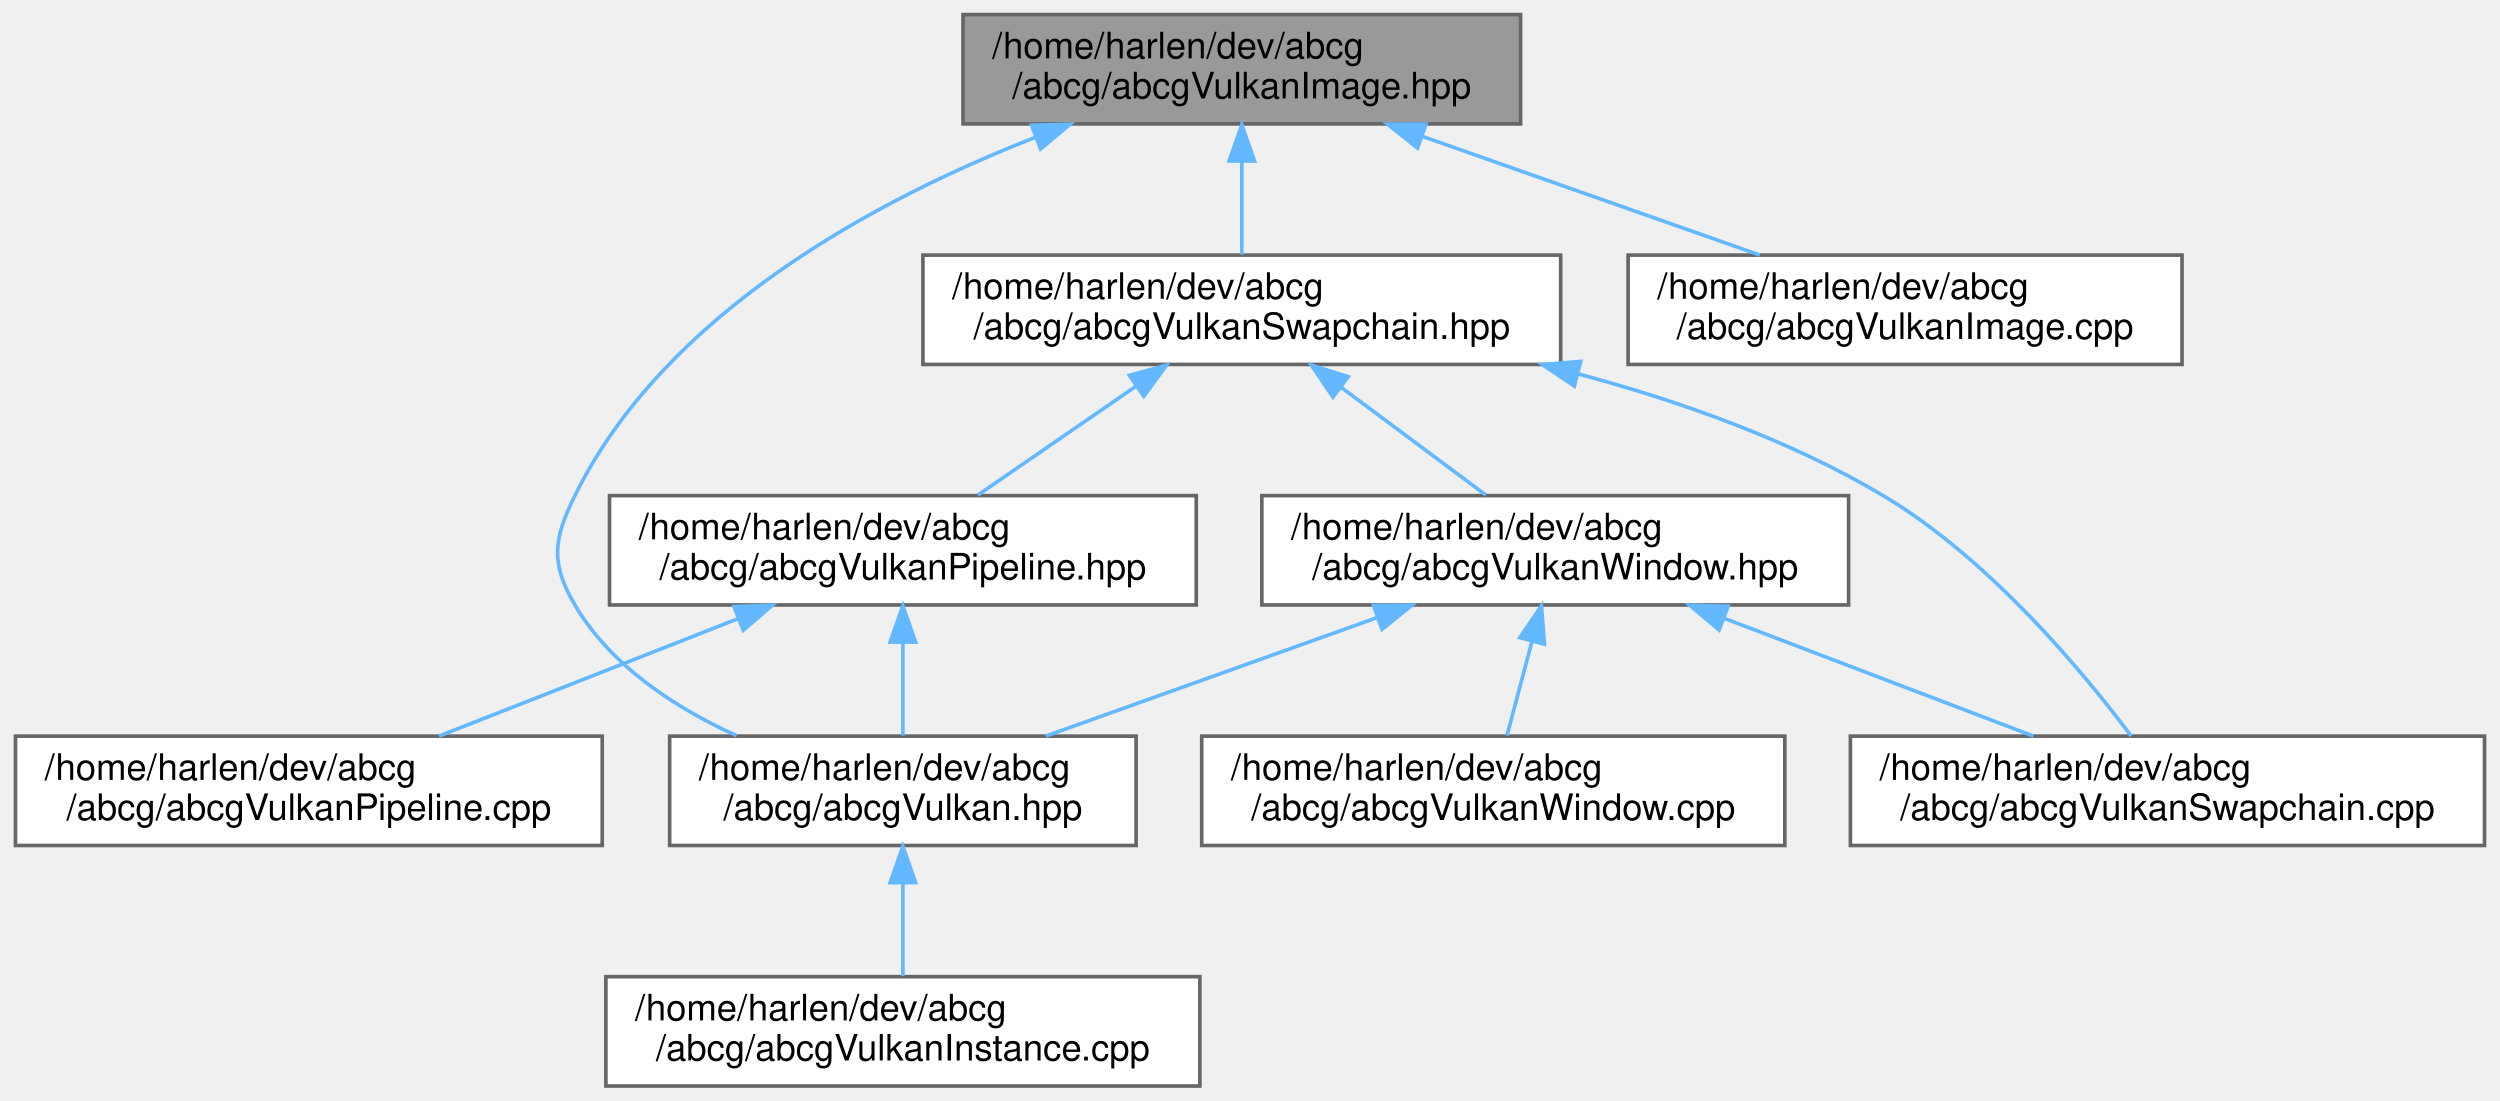
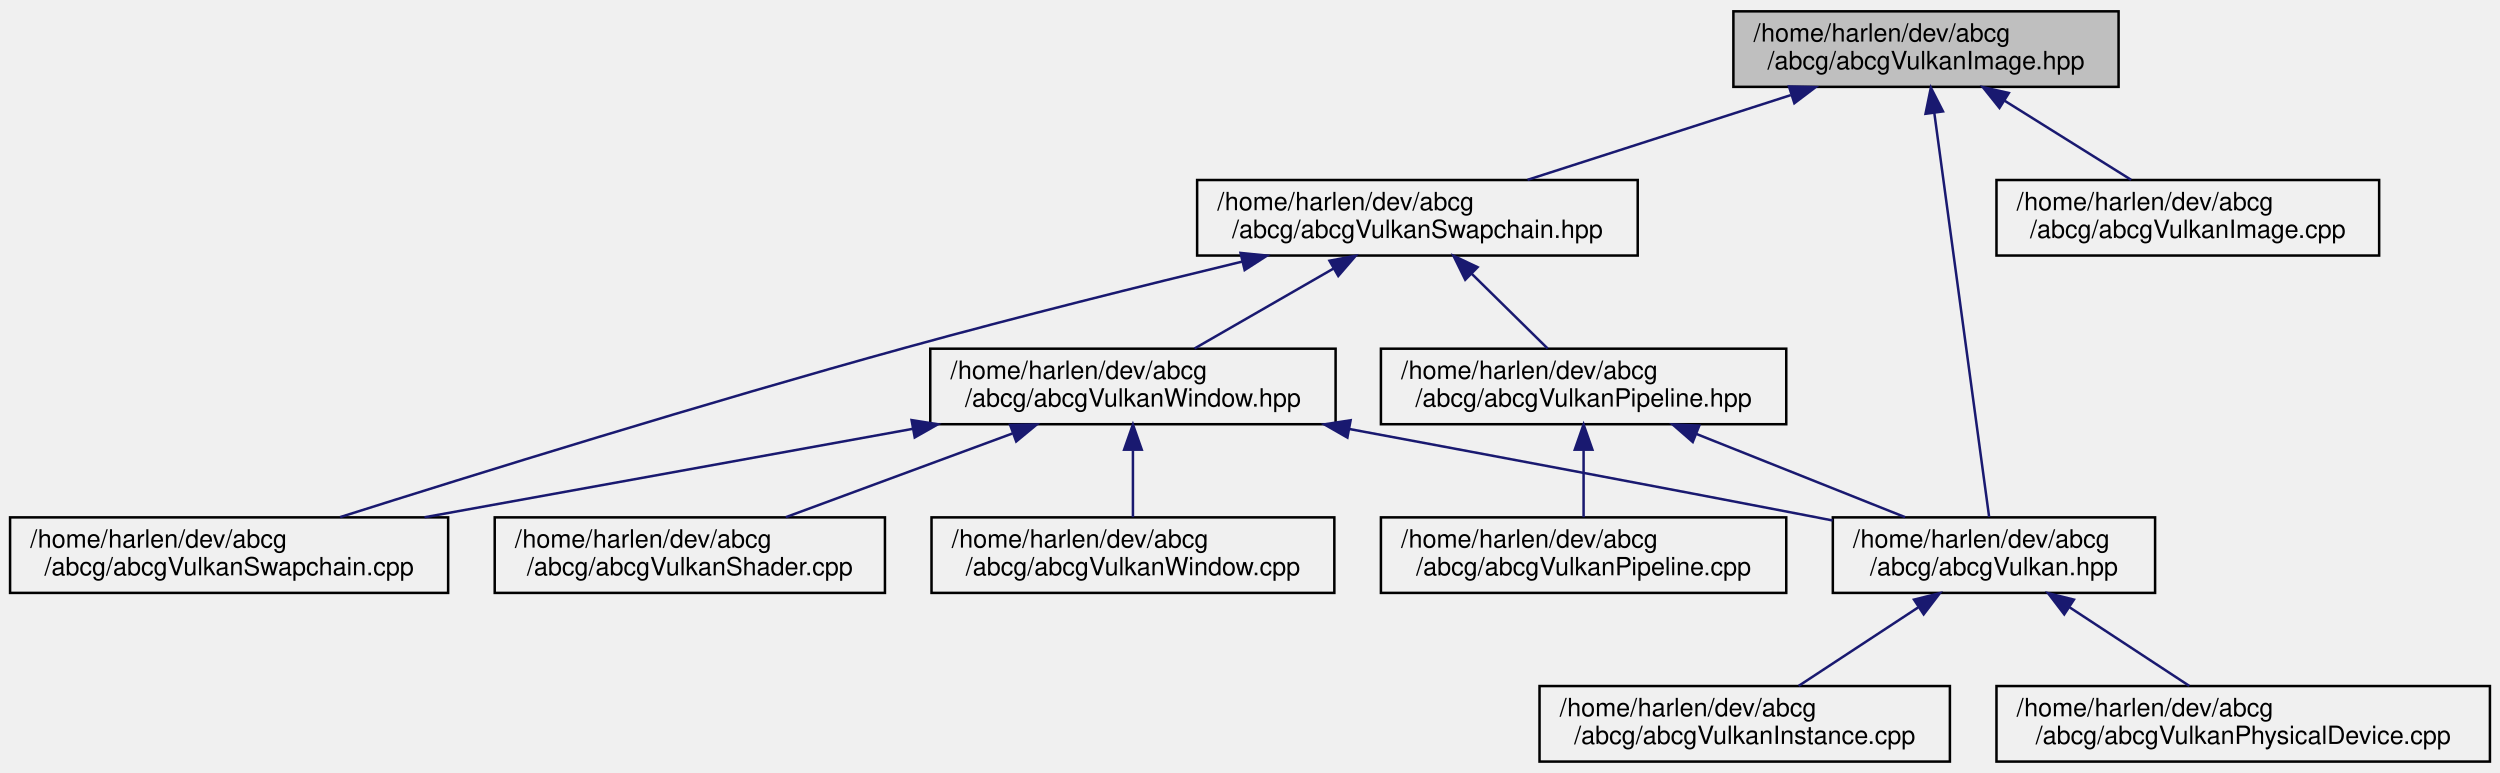
- <svg xmlns="http://www.w3.org/2000/svg" xmlns:xlink="http://www.w3.org/1999/xlink" width="686pt" height="302pt" viewBox="0.00 0.00 685.50 302.00">
-   <g id="graph0" class="graph" transform="scale(1 1) rotate(0) translate(4 298)">
-     <g id="Node000001" class="node">
-       <g id="a_Node000001">
+ <svg xmlns="http://www.w3.org/2000/svg" xmlns:xlink="http://www.w3.org/1999/xlink" width="993pt" height="307pt" viewBox="0.00 0.00 993.00 307.00">
+   <g id="graph0" class="graph" transform="scale(1 1) rotate(0) translate(4 303)">
+     <g id="node1" class="node">
+       <g id="a_node1">
        <a xlink:title="Header file of abcg::VulkanImage.">
-           <polygon fill="#999999" stroke="#666666" points="413,-294 260,-294 260,-264 413,-264 413,-294" />
-           <text text-anchor="start" x="268" y="-282" font-family="Helvetica,sans-Serif" font-size="10.00">/home/harlen/dev/abcg</text>
-           <text text-anchor="middle" x="336.5" y="-271" font-family="Helvetica,sans-Serif" font-size="10.00">/abcg/abcgVulkanImage.hpp</text>
+           <polygon fill="#bfbfbf" stroke="black" points="684.5,-268.5 684.5,-298.5 837.5,-298.5 837.5,-268.5 684.5,-268.5" />
+           <text text-anchor="start" x="692.5" y="-286.5" font-family="Helvetica,sans-Serif" font-size="10.00">/home/harlen/dev/abcg</text>
+           <text text-anchor="middle" x="761" y="-275.5" font-family="Helvetica,sans-Serif" font-size="10.00">/abcg/abcgVulkanImage.hpp</text>
        </a>
      </g>
    </g>
-     <g id="Node000002" class="node">
-       <g id="a_Node000002">
+     <g id="node2" class="node">
+       <g id="a_node2">
        <a xlink:href="abcgVulkan_8hpp.html" target="_top" xlink:title="Header file for Vulkan-related functions and classes.">
-           <polygon fill="white" stroke="#666666" points="307.5,-96 179.5,-96 179.5,-66 307.5,-66 307.5,-96" />
-           <text text-anchor="start" x="187.5" y="-84" font-family="Helvetica,sans-Serif" font-size="10.00">/home/harlen/dev/abcg</text>
-           <text text-anchor="middle" x="243.5" y="-73" font-family="Helvetica,sans-Serif" font-size="10.00">/abcg/abcgVulkan.hpp</text>
+           <polygon fill="none" stroke="black" points="724,-67.5 724,-97.5 852,-97.5 852,-67.5 724,-67.5" />
+           <text text-anchor="start" x="732" y="-85.5" font-family="Helvetica,sans-Serif" font-size="10.00">/home/harlen/dev/abcg</text>
+           <text text-anchor="middle" x="788" y="-74.5" font-family="Helvetica,sans-Serif" font-size="10.00">/abcg/abcgVulkan.hpp</text>
        </a>
      </g>
    </g>
-     <g id="edge1_Node000001_Node000002" class="edge">
-       <g id="a_edge1_Node000001_Node000002">
-         <a xlink:title=" ">
-           <path fill="none" stroke="#63b8ff" d="M279.95,-260.35C235.9,-243.15 178.22,-212.13 153.5,-162 147.6,-150.04 146.74,-143.49 153.5,-132 163.29,-115.36 180.84,-103.86 197.85,-96.13" />
-           <polygon fill="#63b8ff" stroke="#63b8ff" points="278.81,-263.66 289.41,-263.92 281.28,-257.11 278.81,-263.66" />
+     <g id="edge1" class="edge">
+       <path fill="none" stroke="midnightblue" d="M764.29,-258.27C769.98,-216.29 781.51,-131.33 786.08,-97.68" />
+       <polygon fill="midnightblue" stroke="midnightblue" points="760.82,-257.81 762.94,-268.19 767.75,-258.75 760.82,-257.81" />
+     </g>
+     <g id="node5" class="node">
+       <g id="a_node5">
+         <a xlink:href="abcgVulkanImage_8cpp.html" target="_top" xlink:title="Definition of abcg::VulkanImage.">
+           <polygon fill="none" stroke="black" points="789,-201.5 789,-231.5 941,-231.5 941,-201.5 789,-201.5" />
+           <text text-anchor="start" x="797" y="-219.5" font-family="Helvetica,sans-Serif" font-size="10.00">/home/harlen/dev/abcg</text>
+           <text text-anchor="middle" x="865" y="-208.5" font-family="Helvetica,sans-Serif" font-size="10.00">/abcg/abcgVulkanImage.cpp</text>
        </a>
      </g>
    </g>
-     <g id="Node000004" class="node">
-       <g id="a_Node000004">
-         <a xlink:href="abcgVulkanImage_8cpp.html" target="_top" xlink:title="Definition of abcg::VulkanImage.">
-           <polygon fill="white" stroke="#666666" points="594.5,-228 442.5,-228 442.5,-198 594.5,-198 594.5,-228" />
-           <text text-anchor="start" x="450.5" y="-216" font-family="Helvetica,sans-Serif" font-size="10.00">/home/harlen/dev/abcg</text>
-           <text text-anchor="middle" x="518.5" y="-205" font-family="Helvetica,sans-Serif" font-size="10.00">/abcg/abcgVulkanImage.cpp</text>
+     <g id="edge4" class="edge">
+       <path fill="none" stroke="midnightblue" d="M792.18,-263.02C808.36,-252.9 827.77,-240.77 842.48,-231.58" />
+       <polygon fill="midnightblue" stroke="midnightblue" points="790.19,-260.13 783.57,-268.4 793.9,-266.06 790.19,-260.13" />
+     </g>
+     <g id="node6" class="node">
+       <g id="a_node6">
+         <a xlink:href="abcgVulkanSwapchain_8hpp.html" target="_top" xlink:title="Header file of abcg::VulkanSwapchain.">
+           <polygon fill="none" stroke="black" points="471.5,-201.5 471.5,-231.5 646.5,-231.5 646.5,-201.5 471.5,-201.5" />
+           <text text-anchor="start" x="479.5" y="-219.5" font-family="Helvetica,sans-Serif" font-size="10.00">/home/harlen/dev/abcg</text>
+           <text text-anchor="middle" x="559" y="-208.5" font-family="Helvetica,sans-Serif" font-size="10.00">/abcg/abcgVulkanSwapchain.hpp</text>
        </a>
      </g>
    </g>
-     <g id="edge3_Node000001_Node000004" class="edge">
-       <g id="a_edge3_Node000001_Node000004">
-         <a xlink:title=" ">
-           <path fill="none" stroke="#63b8ff" d="M386.01,-260.59C415.11,-250.36 451.41,-237.59 478.65,-228.01" />
-           <polygon fill="#63b8ff" stroke="#63b8ff" points="384.71,-257.34 376.44,-263.95 387.04,-263.94 384.71,-257.34" />
+     <g id="edge5" class="edge">
+       <path fill="none" stroke="midnightblue" d="M707.32,-265.23C674.65,-254.71 633.43,-241.45 602.75,-231.58" />
+       <polygon fill="midnightblue" stroke="midnightblue" points="706.58,-268.66 717.17,-268.4 708.72,-262 706.58,-268.66" />
+     </g>
+     <g id="node3" class="node">
+       <g id="a_node3">
+         <a xlink:href="abcgVulkanInstance_8cpp.html" target="_top" xlink:title="Definition of abcg::VulkanInstance.">
+           <polygon fill="none" stroke="black" points="607.5,-0.5 607.5,-30.5 770.5,-30.5 770.5,-0.5 607.5,-0.5" />
+           <text text-anchor="start" x="615.5" y="-18.5" font-family="Helvetica,sans-Serif" font-size="10.00">/home/harlen/dev/abcg</text>
+           <text text-anchor="middle" x="689" y="-7.5" font-family="Helvetica,sans-Serif" font-size="10.00">/abcg/abcgVulkanInstance.cpp</text>
        </a>
      </g>
    </g>
-     <g id="Node000005" class="node">
-       <g id="a_Node000005">
-         <a xlink:href="abcgVulkanSwapchain_8hpp.html" target="_top" xlink:title="Header file of abcg::VulkanSwapchain.">
-           <polygon fill="white" stroke="#666666" points="424,-228 249,-228 249,-198 424,-198 424,-228" />
-           <text text-anchor="start" x="257" y="-216" font-family="Helvetica,sans-Serif" font-size="10.00">/home/harlen/dev/abcg</text>
-           <text text-anchor="middle" x="336.5" y="-205" font-family="Helvetica,sans-Serif" font-size="10.00">/abcg/abcgVulkanSwapchain.hpp</text>
+     <g id="edge2" class="edge">
+       <path fill="none" stroke="midnightblue" d="M757.89,-61.73C742.58,-51.68 724.31,-39.68 710.44,-30.58" />
+       <polygon fill="midnightblue" stroke="midnightblue" points="756.24,-64.83 766.52,-67.4 760.08,-58.98 756.24,-64.83" />
+     </g>
+     <g id="node4" class="node">
+       <g id="a_node4">
+         <a xlink:href="abcgVulkanPhysicalDevice_8cpp.html" target="_top" xlink:title="Definition of abcg::VulkanPhysicalDevice.">
+           <polygon fill="none" stroke="black" points="789,-0.5 789,-30.5 985,-30.5 985,-0.5 789,-0.5" />
+           <text text-anchor="start" x="797" y="-18.5" font-family="Helvetica,sans-Serif" font-size="10.00">/home/harlen/dev/abcg</text>
+           <text text-anchor="middle" x="887" y="-7.5" font-family="Helvetica,sans-Serif" font-size="10.00">/abcg/abcgVulkanPhysicalDevice.cpp</text>
        </a>
      </g>
    </g>
-     <g id="edge4_Node000001_Node000005" class="edge">
-       <g id="a_edge4_Node000001_Node000005">
-         <a xlink:title=" ">
-           <path fill="none" stroke="#63b8ff" d="M336.5,-253.54C336.5,-244.96 336.5,-235.61 336.5,-228.16" />
-           <polygon fill="#63b8ff" stroke="#63b8ff" points="333,-253.8 336.5,-263.8 340,-253.8 333,-253.8" />
+     <g id="edge3" class="edge">
+       <path fill="none" stroke="midnightblue" d="M818.11,-61.73C833.42,-51.68 851.69,-39.68 865.56,-30.58" />
+       <polygon fill="midnightblue" stroke="midnightblue" points="815.92,-58.98 809.48,-67.4 819.76,-64.83 815.92,-58.98" />
+     </g>
+     <g id="node7" class="node">
+       <g id="a_node7">
+         <a xlink:href="abcgVulkanPipeline_8hpp.html" target="_top" xlink:title="Header file of abcg::VulkanPipeline.">
+           <polygon fill="none" stroke="black" points="544.5,-134.5 544.5,-164.5 705.5,-164.5 705.5,-134.5 544.5,-134.5" />
+           <text text-anchor="start" x="552.5" y="-152.5" font-family="Helvetica,sans-Serif" font-size="10.00">/home/harlen/dev/abcg</text>
+           <text text-anchor="middle" x="625" y="-141.5" font-family="Helvetica,sans-Serif" font-size="10.00">/abcg/abcgVulkanPipeline.hpp</text>
        </a>
      </g>
    </g>
-     <g id="Node000003" class="node">
-       <g id="a_Node000003">
-         <a xlink:href="abcgVulkanInstance_8cpp.html" target="_top" xlink:title="Definition of abcg::VulkanInstance.">
-           <polygon fill="white" stroke="#666666" points="325,-30 162,-30 162,0 325,0 325,-30" />
-           <text text-anchor="start" x="170" y="-18" font-family="Helvetica,sans-Serif" font-size="10.00">/home/harlen/dev/abcg</text>
-           <text text-anchor="middle" x="243.5" y="-7" font-family="Helvetica,sans-Serif" font-size="10.00">/abcg/abcgVulkanInstance.cpp</text>
+     <g id="edge6" class="edge">
+       <path fill="none" stroke="midnightblue" d="M580.51,-194.31C590.41,-184.56 601.89,-173.26 610.71,-164.58" />
+       <polygon fill="midnightblue" stroke="midnightblue" points="577.99,-191.89 573.32,-201.4 582.9,-196.87 577.99,-191.89" />
+     </g>
+     <g id="node9" class="node">
+       <g id="a_node9">
+         <a xlink:href="abcgVulkanSwapchain_8cpp.html" target="_top" xlink:title="Definition of abcg::VulkanSwapchain.">
+           <polygon fill="none" stroke="black" points="0,-67.5 0,-97.5 174,-97.5 174,-67.5 0,-67.5" />
+           <text text-anchor="start" x="8" y="-85.5" font-family="Helvetica,sans-Serif" font-size="10.00">/home/harlen/dev/abcg</text>
+           <text text-anchor="middle" x="87" y="-74.5" font-family="Helvetica,sans-Serif" font-size="10.00">/abcg/abcgVulkanSwapchain.cpp</text>
        </a>
      </g>
    </g>
-     <g id="edge2_Node000002_Node000003" class="edge">
-       <g id="a_edge2_Node000002_Node000003">
-         <a xlink:title=" ">
-           <path fill="none" stroke="#63b8ff" d="M243.5,-55.54C243.5,-46.96 243.5,-37.61 243.5,-30.16" />
-           <polygon fill="#63b8ff" stroke="#63b8ff" points="240,-55.8 243.5,-65.8 247,-55.8 240,-55.8" />
+     <g id="edge9" class="edge">
+       <path fill="none" stroke="midnightblue" d="M489.53,-199.13C450.21,-189.64 400.22,-177.19 356,-165 276.26,-143.02 184.19,-114.42 131.07,-97.6" />
+       <polygon fill="midnightblue" stroke="midnightblue" points="488.74,-202.54 499.28,-201.48 490.38,-195.74 488.74,-202.54" />
+     </g>
+     <g id="node10" class="node">
+       <g id="a_node10">
+         <a xlink:href="abcgVulkanWindow_8hpp.html" target="_top" xlink:title="Header file of abcg::VulkanWindow.">
+           <polygon fill="none" stroke="black" points="365.5,-134.5 365.5,-164.5 526.5,-164.5 526.5,-134.5 365.5,-134.5" />
+           <text text-anchor="start" x="373.5" y="-152.5" font-family="Helvetica,sans-Serif" font-size="10.00">/home/harlen/dev/abcg</text>
+           <text text-anchor="middle" x="446" y="-141.5" font-family="Helvetica,sans-Serif" font-size="10.00">/abcg/abcgVulkanWindow.hpp</text>
        </a>
      </g>
    </g>
-     <g id="Node000006" class="node">
-       <g id="a_Node000006">
-         <a xlink:href="abcgVulkanPipeline_8hpp.html" target="_top" xlink:title="Header file of abcg::VulkanPipeline.">
-           <polygon fill="white" stroke="#666666" points="324,-162 163,-162 163,-132 324,-132 324,-162" />
-           <text text-anchor="start" x="171" y="-150" font-family="Helvetica,sans-Serif" font-size="10.00">/home/harlen/dev/abcg</text>
-           <text text-anchor="middle" x="243.5" y="-139" font-family="Helvetica,sans-Serif" font-size="10.00">/abcg/abcgVulkanPipeline.hpp</text>
+     <g id="edge10" class="edge">
+       <path fill="none" stroke="midnightblue" d="M525.61,-196.3C507.93,-186.12 486.6,-173.85 470.47,-164.58" />
+       <polygon fill="midnightblue" stroke="midnightblue" points="524.07,-199.44 534.48,-201.4 527.56,-193.38 524.07,-199.44" />
+     </g>
+     <g id="edge7" class="edge">
+       <path fill="none" stroke="midnightblue" d="M669.68,-130.68C695.83,-120.26 728.37,-107.28 752.7,-97.58" />
+       <polygon fill="midnightblue" stroke="midnightblue" points="668.36,-127.44 660.37,-134.4 670.95,-133.94 668.36,-127.44" />
+     </g>
+     <g id="node8" class="node">
+       <g id="a_node8">
+         <a xlink:href="abcgVulkanPipeline_8cpp.html" target="_top" xlink:title="Definition of abcg::VulkanPipeline.">
+           <polygon fill="none" stroke="black" points="544.5,-67.5 544.5,-97.5 705.5,-97.5 705.5,-67.5 544.5,-67.5" />
+           <text text-anchor="start" x="552.5" y="-85.5" font-family="Helvetica,sans-Serif" font-size="10.00">/home/harlen/dev/abcg</text>
+           <text text-anchor="middle" x="625" y="-74.5" font-family="Helvetica,sans-Serif" font-size="10.00">/abcg/abcgVulkanPipeline.cpp</text>
        </a>
      </g>
    </g>
-     <g id="edge5_Node000005_Node000006" class="edge">
-       <g id="a_edge5_Node000005_Node000006">
-         <a xlink:title=" ">
-           <path fill="none" stroke="#63b8ff" d="M307.48,-192.03C293.41,-182.34 276.83,-170.94 264.08,-162.16" />
-           <polygon fill="#63b8ff" stroke="#63b8ff" points="305.64,-195.01 315.86,-197.8 309.61,-189.24 305.64,-195.01" />
+     <g id="edge8" class="edge">
+       <path fill="none" stroke="midnightblue" d="M625,-124.11C625,-115.15 625,-105.32 625,-97.58" />
+       <polygon fill="midnightblue" stroke="midnightblue" points="621.5,-124.4 625,-134.4 628.5,-124.4 621.5,-124.4" />
+     </g>
+     <g id="edge11" class="edge">
+       <path fill="none" stroke="midnightblue" d="M531.99,-132.59C584.82,-122.76 653.86,-109.81 715,-98 717.92,-97.44 720.9,-96.86 723.91,-96.27" />
+       <polygon fill="midnightblue" stroke="midnightblue" points="531.18,-129.19 521.99,-134.45 532.46,-136.07 531.18,-129.19" />
+     </g>
+     <g id="edge13" class="edge">
+       <path fill="none" stroke="midnightblue" d="M358.45,-132.65C299.21,-121.92 221.66,-107.88 164.63,-97.55" />
+       <polygon fill="midnightblue" stroke="midnightblue" points="358.08,-136.14 368.54,-134.48 359.33,-129.25 358.08,-136.14" />
+     </g>
+     <g id="node11" class="node">
+       <g id="a_node11">
+         <a xlink:href="abcgVulkanShader_8cpp.html" target="_top" xlink:title="Definition of helper functions for creating Vulkan shaders.">
+           <polygon fill="none" stroke="black" points="192.5,-67.5 192.5,-97.5 347.5,-97.5 347.5,-67.5 192.5,-67.5" />
+           <text text-anchor="start" x="200.5" y="-85.5" font-family="Helvetica,sans-Serif" font-size="10.00">/home/harlen/dev/abcg</text>
+           <text text-anchor="middle" x="270" y="-74.5" font-family="Helvetica,sans-Serif" font-size="10.00">/abcg/abcgVulkanShader.cpp</text>
        </a>
      </g>
    </g>
-     <g id="Node000008" class="node">
-       <g id="a_Node000008">
-         <a xlink:href="abcgVulkanSwapchain_8cpp.html" target="_top" xlink:title="Definition of abcg::VulkanSwapchain.">
-           <polygon fill="white" stroke="#666666" points="677.5,-96 503.5,-96 503.5,-66 677.5,-66 677.5,-96" />
-           <text text-anchor="start" x="511.5" y="-84" font-family="Helvetica,sans-Serif" font-size="10.00">/home/harlen/dev/abcg</text>
-           <text text-anchor="middle" x="590.5" y="-73" font-family="Helvetica,sans-Serif" font-size="10.00">/abcg/abcgVulkanSwapchain.cpp</text>
+     <g id="edge12" class="edge">
+       <path fill="none" stroke="midnightblue" d="M398.12,-130.82C369.83,-120.37 334.51,-107.32 308.11,-97.58" />
+       <polygon fill="midnightblue" stroke="midnightblue" points="397.22,-134.21 407.81,-134.4 399.64,-127.65 397.22,-134.21" />
+     </g>
+     <g id="node12" class="node">
+       <g id="a_node12">
+         <a xlink:href="abcgVulkanWindow_8cpp.html" target="_top" xlink:title="Definition of abcg::VulkanWindow members.">
+           <polygon fill="none" stroke="black" points="366,-67.5 366,-97.5 526,-97.5 526,-67.5 366,-67.5" />
+           <text text-anchor="start" x="374" y="-85.5" font-family="Helvetica,sans-Serif" font-size="10.00">/home/harlen/dev/abcg</text>
+           <text text-anchor="middle" x="446" y="-74.5" font-family="Helvetica,sans-Serif" font-size="10.00">/abcg/abcgVulkanWindow.cpp</text>
        </a>
      </g>
    </g>
-     <g id="edge8_Node000005_Node000008" class="edge">
-       <g id="a_edge8_Node000005_Node000008">
-         <a xlink:title=" ">
-           <path fill="none" stroke="#63b8ff" d="M428.8,-195.4C456.94,-187.86 487.11,-177.13 512.5,-162 541.49,-144.72 567.11,-113.97 580.54,-96.05" />
-           <polygon fill="#63b8ff" stroke="#63b8ff" points="427.76,-192.06 418.95,-197.94 429.5,-198.84 427.76,-192.06" />
-         </a>
-       </g>
-     </g>
-     <g id="Node000009" class="node">
-       <g id="a_Node000009">
-         <a xlink:href="abcgVulkanWindow_8hpp.html" target="_top" xlink:title="Header file of abcg::VulkanWindow.">
-           <polygon fill="white" stroke="#666666" points="503,-162 342,-162 342,-132 503,-132 503,-162" />
-           <text text-anchor="start" x="350" y="-150" font-family="Helvetica,sans-Serif" font-size="10.00">/home/harlen/dev/abcg</text>
-           <text text-anchor="middle" x="422.5" y="-139" font-family="Helvetica,sans-Serif" font-size="10.00">/abcg/abcgVulkanWindow.hpp</text>
-         </a>
-       </g>
-     </g>
-     <g id="edge9_Node000005_Node000009" class="edge">
-       <g id="a_edge9_Node000005_Node000009">
-         <a xlink:title=" ">
-           <path fill="none" stroke="#63b8ff" d="M363.71,-191.75C376.64,-182.13 391.79,-170.86 403.47,-162.16" />
-           <polygon fill="#63b8ff" stroke="#63b8ff" points="361.52,-189.02 355.59,-197.8 365.7,-194.63 361.52,-189.02" />
-         </a>
-       </g>
-     </g>
-     <g id="edge6_Node000006_Node000002" class="edge">
-       <g id="a_edge6_Node000006_Node000002">
-         <a xlink:title=" ">
-           <path fill="none" stroke="#63b8ff" d="M243.5,-121.54C243.5,-112.96 243.5,-103.61 243.5,-96.16" />
-           <polygon fill="#63b8ff" stroke="#63b8ff" points="240,-121.8 243.5,-131.8 247,-121.8 240,-121.8" />
-         </a>
-       </g>
-     </g>
-     <g id="Node000007" class="node">
-       <g id="a_Node000007">
-         <a xlink:href="abcgVulkanPipeline_8cpp.html" target="_top" xlink:title="Definition of abcg::VulkanPipeline.">
-           <polygon fill="white" stroke="#666666" points="161,-96 0,-96 0,-66 161,-66 161,-96" />
-           <text text-anchor="start" x="8" y="-84" font-family="Helvetica,sans-Serif" font-size="10.00">/home/harlen/dev/abcg</text>
-           <text text-anchor="middle" x="80.5" y="-73" font-family="Helvetica,sans-Serif" font-size="10.00">/abcg/abcgVulkanPipeline.cpp</text>
-         </a>
-       </g>
-     </g>
-     <g id="edge7_Node000006_Node000007" class="edge">
-       <g id="a_edge7_Node000006_Node000007">
-         <a xlink:title=" ">
-           <path fill="none" stroke="#63b8ff" d="M198.14,-128.19C172.25,-118.02 140.27,-105.47 116.19,-96.01" />
-           <polygon fill="#63b8ff" stroke="#63b8ff" points="197.14,-131.56 207.73,-131.95 199.7,-125.04 197.14,-131.56" />
-         </a>
-       </g>
-     </g>
-     <g id="edge10_Node000009_Node000002" class="edge">
-       <g id="a_edge10_Node000009_Node000002">
-         <a xlink:title=" ">
-           <path fill="none" stroke="#63b8ff" d="M373.43,-128.46C344.88,-118.25 309.37,-105.55 282.69,-96.01" />
-           <polygon fill="#63b8ff" stroke="#63b8ff" points="372.62,-131.88 383.22,-131.95 374.98,-125.29 372.62,-131.88" />
-         </a>
-       </g>
-     </g>
-     <g id="edge11_Node000009_Node000008" class="edge">
-       <g id="a_edge11_Node000009_Node000008">
-         <a xlink:title=" ">
-           <path fill="none" stroke="#63b8ff" d="M468.9,-128.32C495.64,-118.14 528.79,-105.51 553.72,-96.01" />
-           <polygon fill="#63b8ff" stroke="#63b8ff" points="467.47,-125.12 459.37,-131.95 469.96,-131.67 467.47,-125.12" />
-         </a>
-       </g>
-     </g>
-     <g id="Node000010" class="node">
-       <g id="a_Node000010">
-         <a xlink:href="abcgVulkanWindow_8cpp.html" target="_top" xlink:title="Definition of abcg::VulkanWindow members.">
-           <polygon fill="white" stroke="#666666" points="485.5,-96 325.5,-96 325.5,-66 485.5,-66 485.5,-96" />
-           <text text-anchor="start" x="333.5" y="-84" font-family="Helvetica,sans-Serif" font-size="10.00">/home/harlen/dev/abcg</text>
-           <text text-anchor="middle" x="405.5" y="-73" font-family="Helvetica,sans-Serif" font-size="10.00">/abcg/abcgVulkanWindow.cpp</text>
-         </a>
-       </g>
-     </g>
-     <g id="edge12_Node000009_Node000010" class="edge">
-       <g id="a_edge12_Node000009_Node000010">
-         <a xlink:title=" ">
-           <path fill="none" stroke="#63b8ff" d="M416.15,-122.11C413.83,-113.38 411.29,-103.78 409.26,-96.16" />
-           <polygon fill="#63b8ff" stroke="#63b8ff" points="412.78,-123.03 418.73,-131.8 419.54,-121.23 412.78,-123.03" />
-         </a>
-       </g>
+     <g id="edge14" class="edge">
+       <path fill="none" stroke="midnightblue" d="M446,-124.11C446,-115.15 446,-105.32 446,-97.58" />
+       <polygon fill="midnightblue" stroke="midnightblue" points="442.5,-124.4 446,-134.4 449.5,-124.4 442.5,-124.4" />
    </g>
  </g>
</svg>
